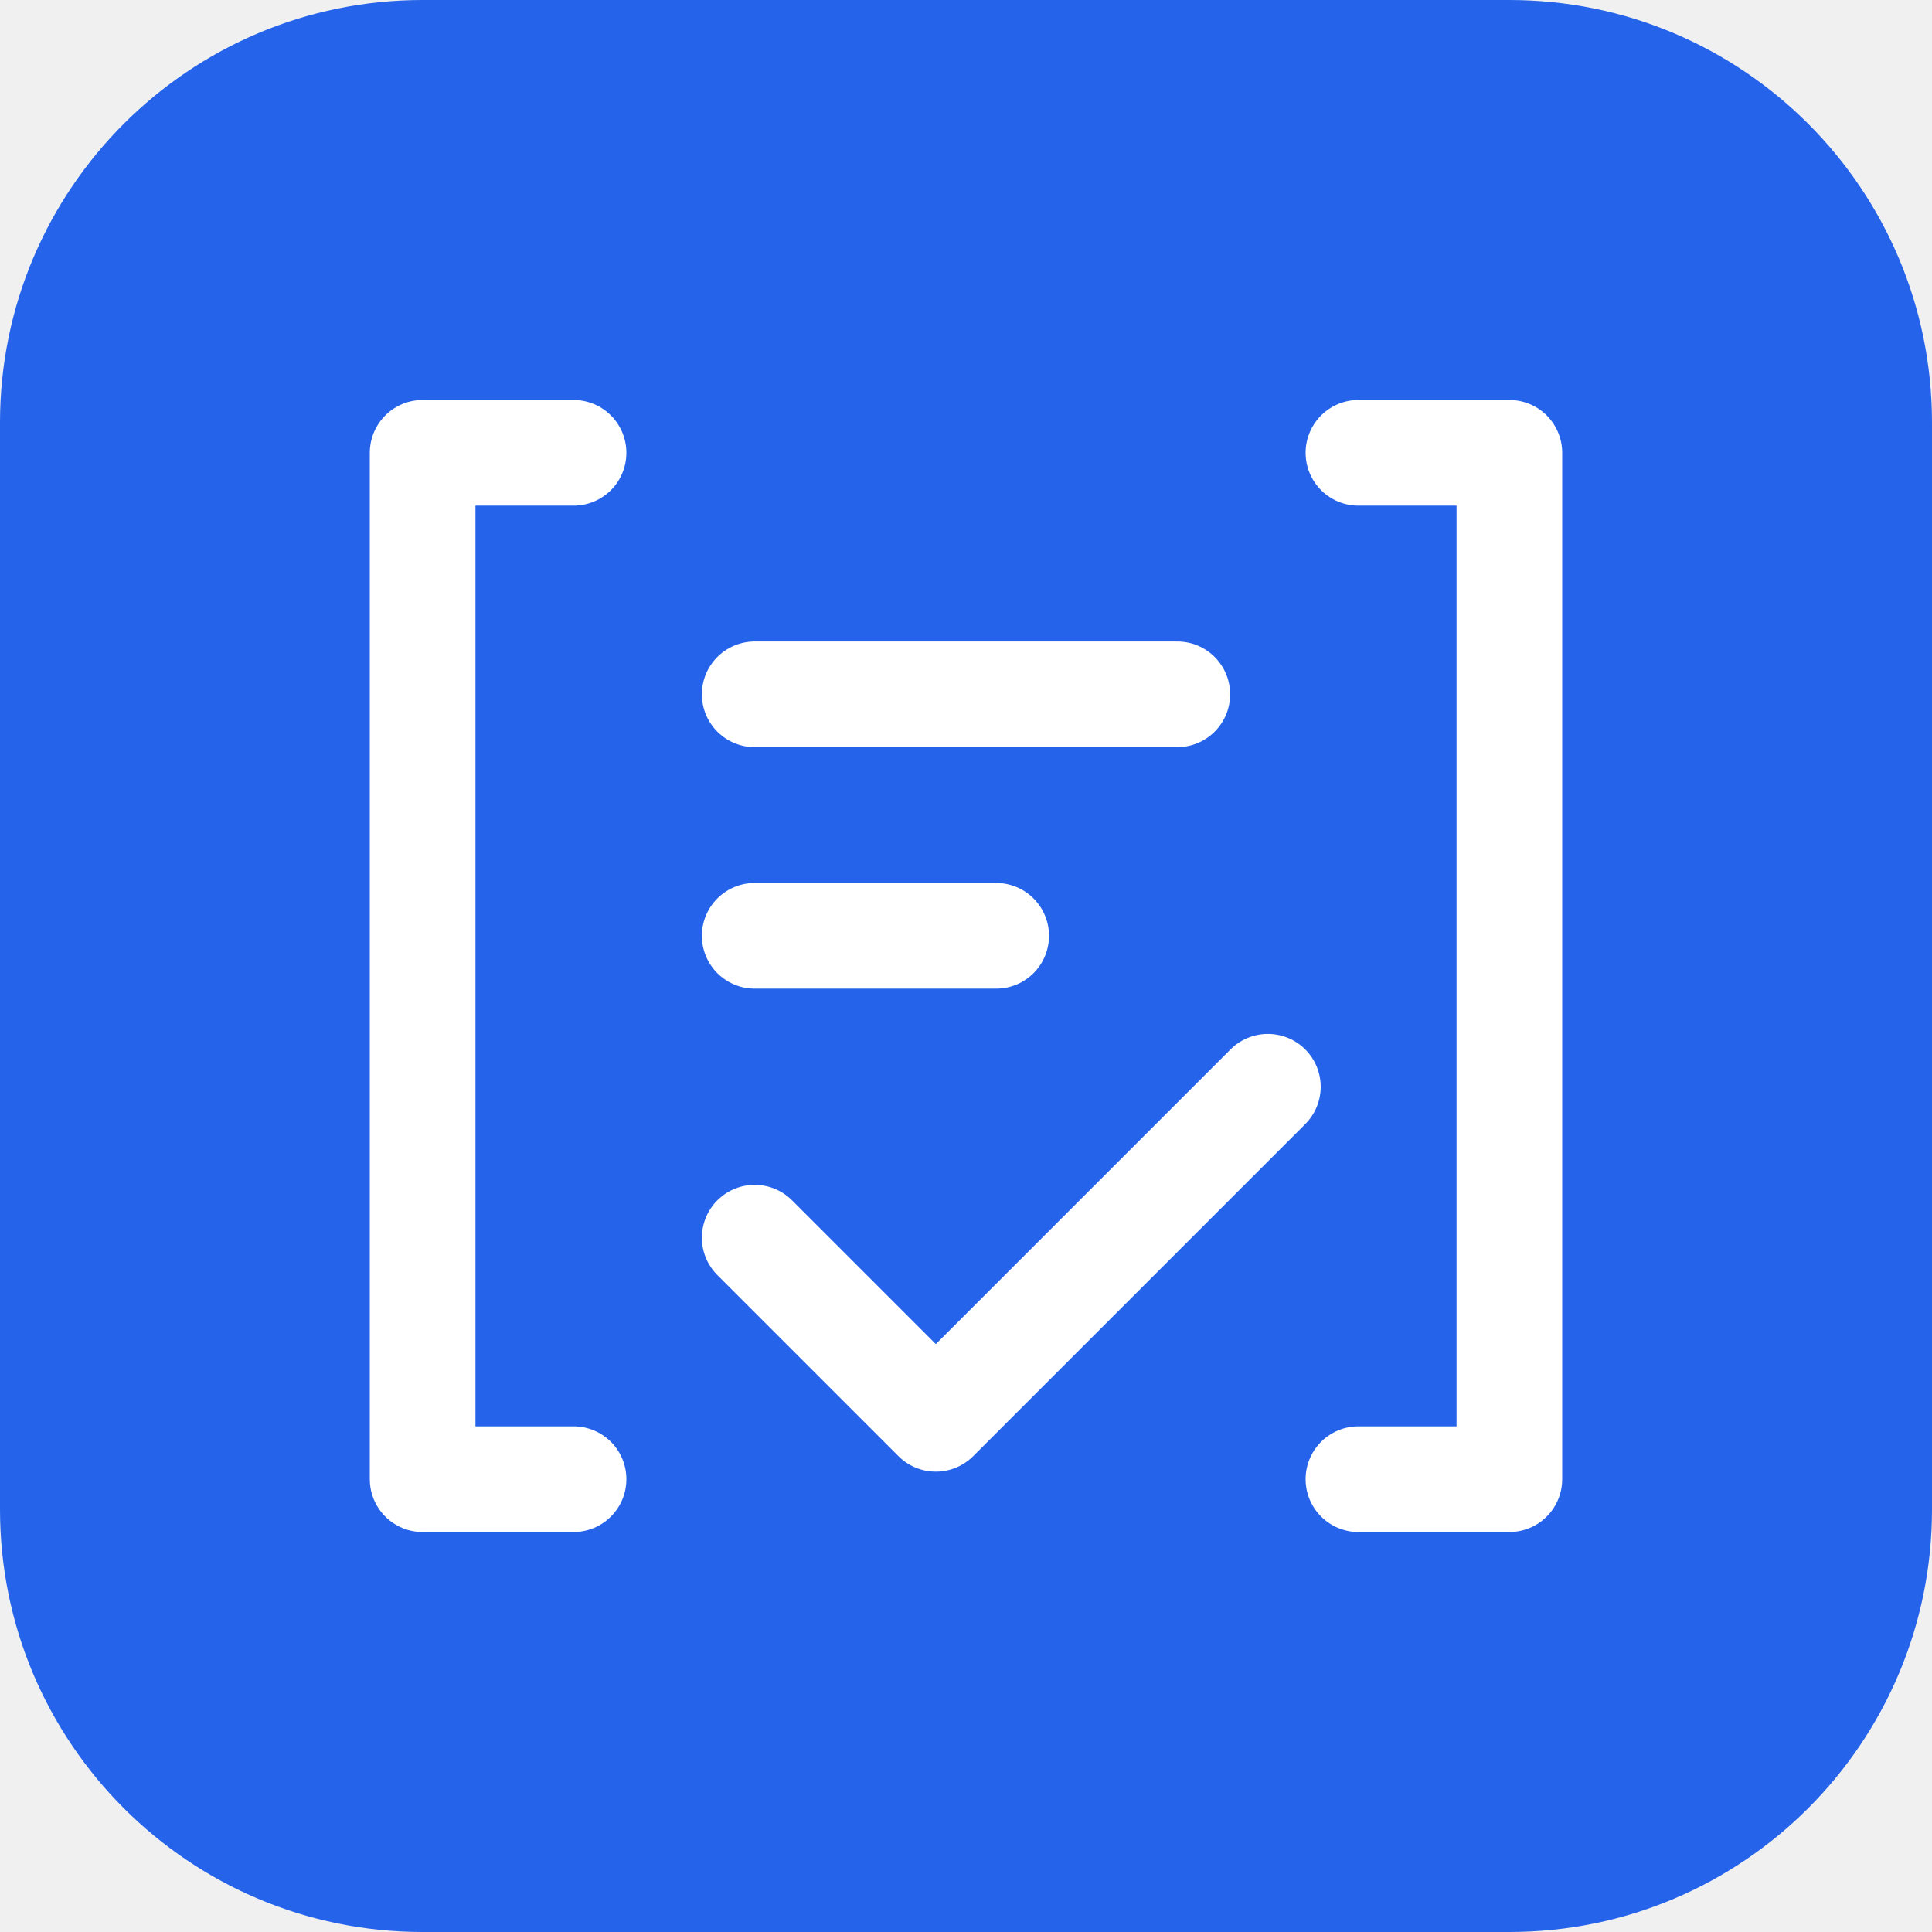
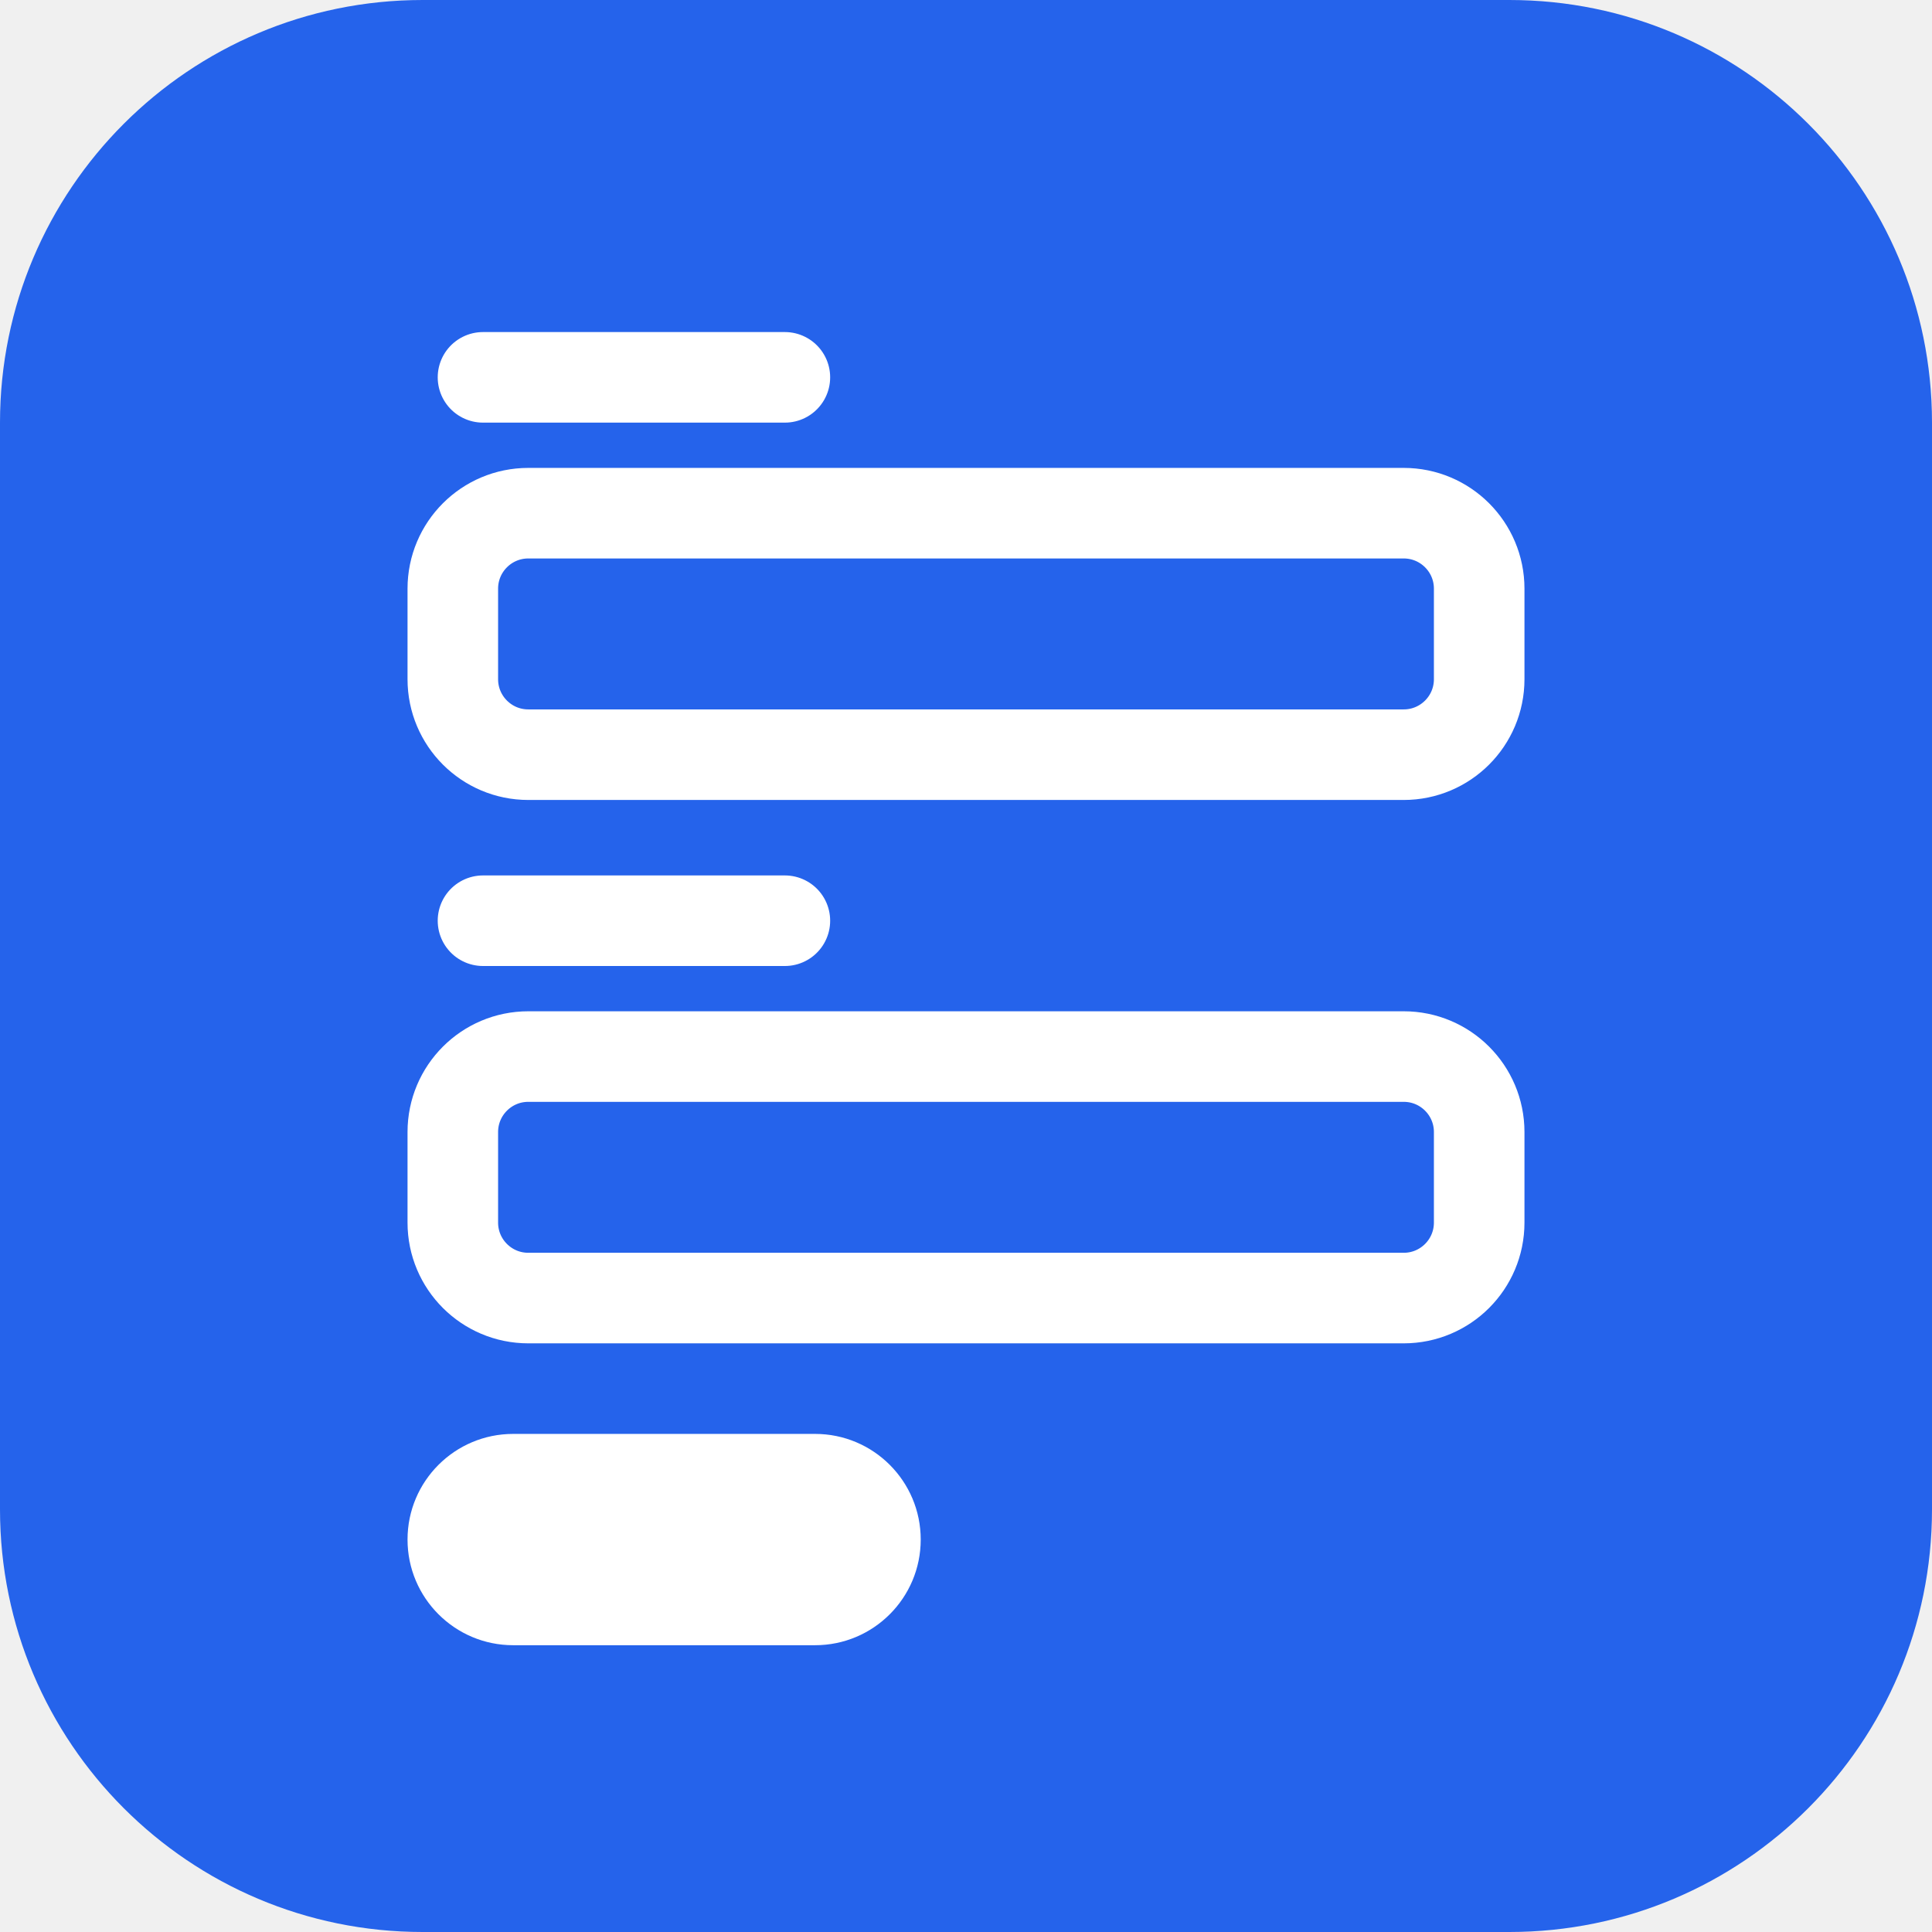
<svg xmlns="http://www.w3.org/2000/svg" width="64" height="64" viewBox="0 0 64 64">
  <rect width="64" height="64" rx="14" fill="#2563eb" />
-   <g fill="none" stroke="#fff" stroke-width="3.5" stroke-linecap="round" stroke-linejoin="round">
-     <path d="M19 15h-5v34h5M45 15h5v34h-5" />
-     <path d="M25 23h14M25 31h8" />
-     <path d="m25 41 6 6 11-11" />
+   <g fill="none" stroke="#fff" stroke-linecap="round">
+     <path stroke-width="3" d="M16 12.5h10M16 30.5h10" />
+     <rect x="15" y="17" width="34" height="8" rx="2.5" stroke-width="3" />
+     <rect x="15" y="35" width="34" height="8" rx="2.5" stroke-width="3" />
  </g>
+   <rect x="13.5" y="47.5" width="17" height="7" rx="3.5" fill="#fff" />
</svg>
